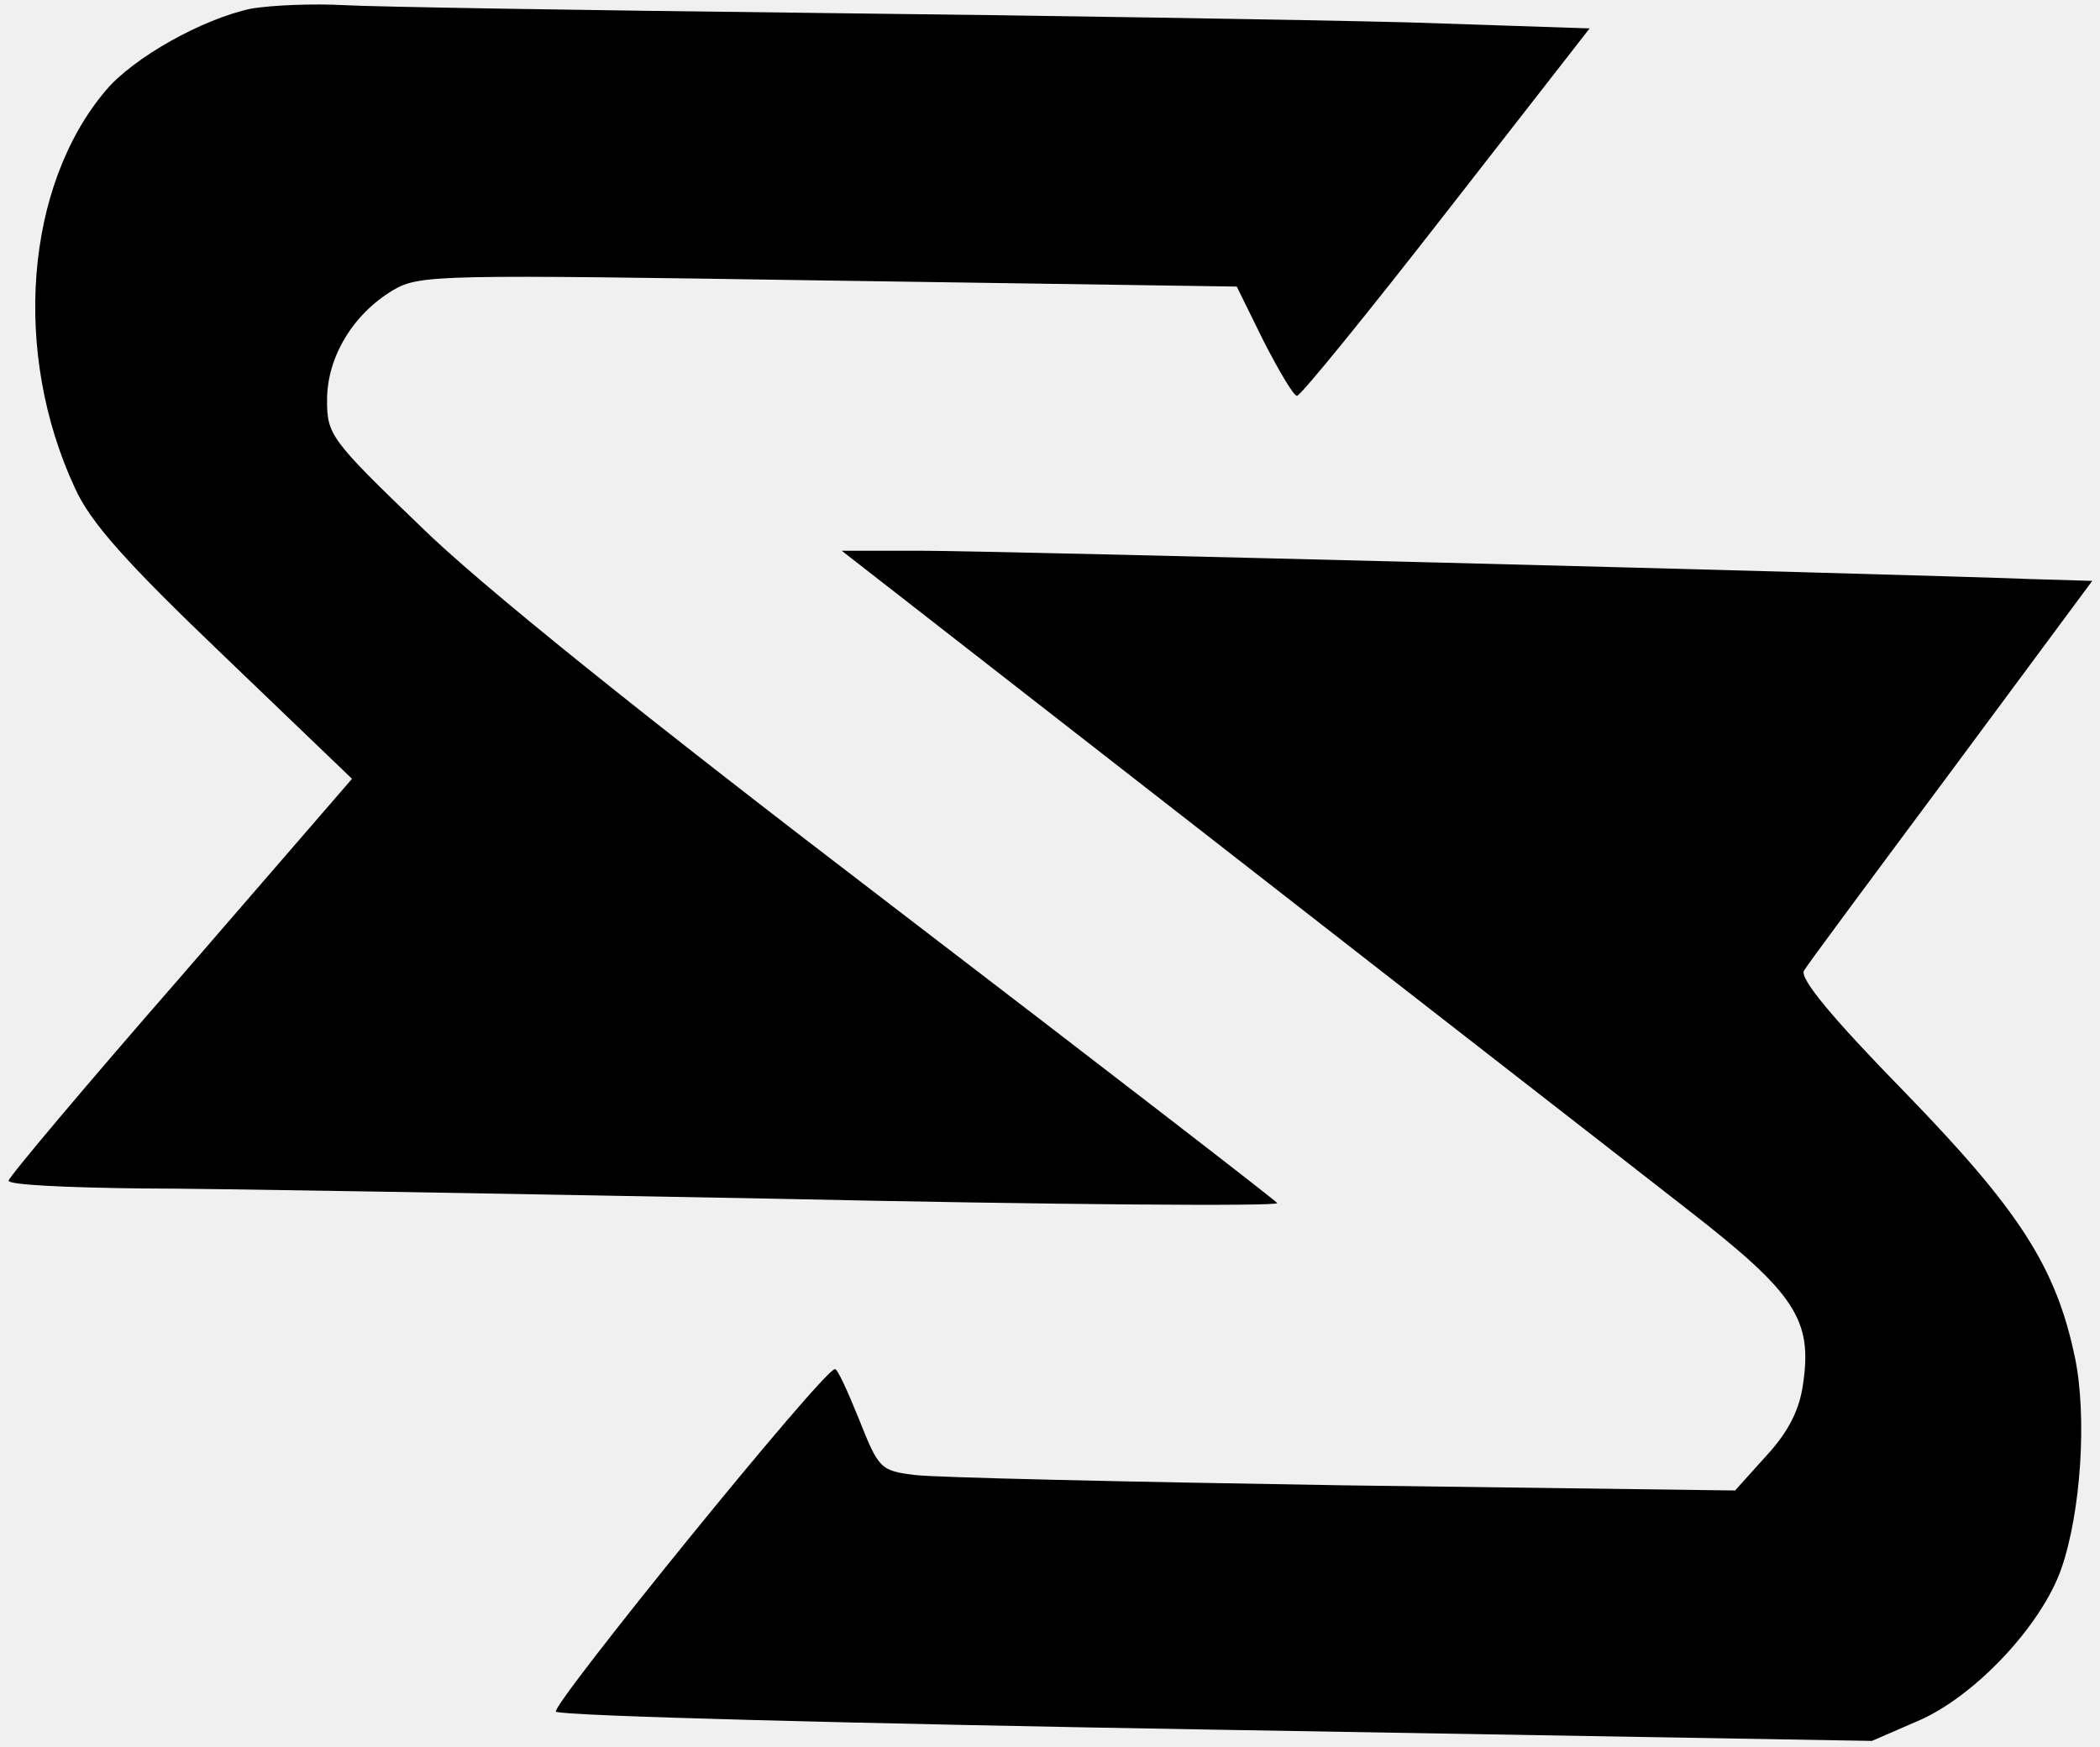
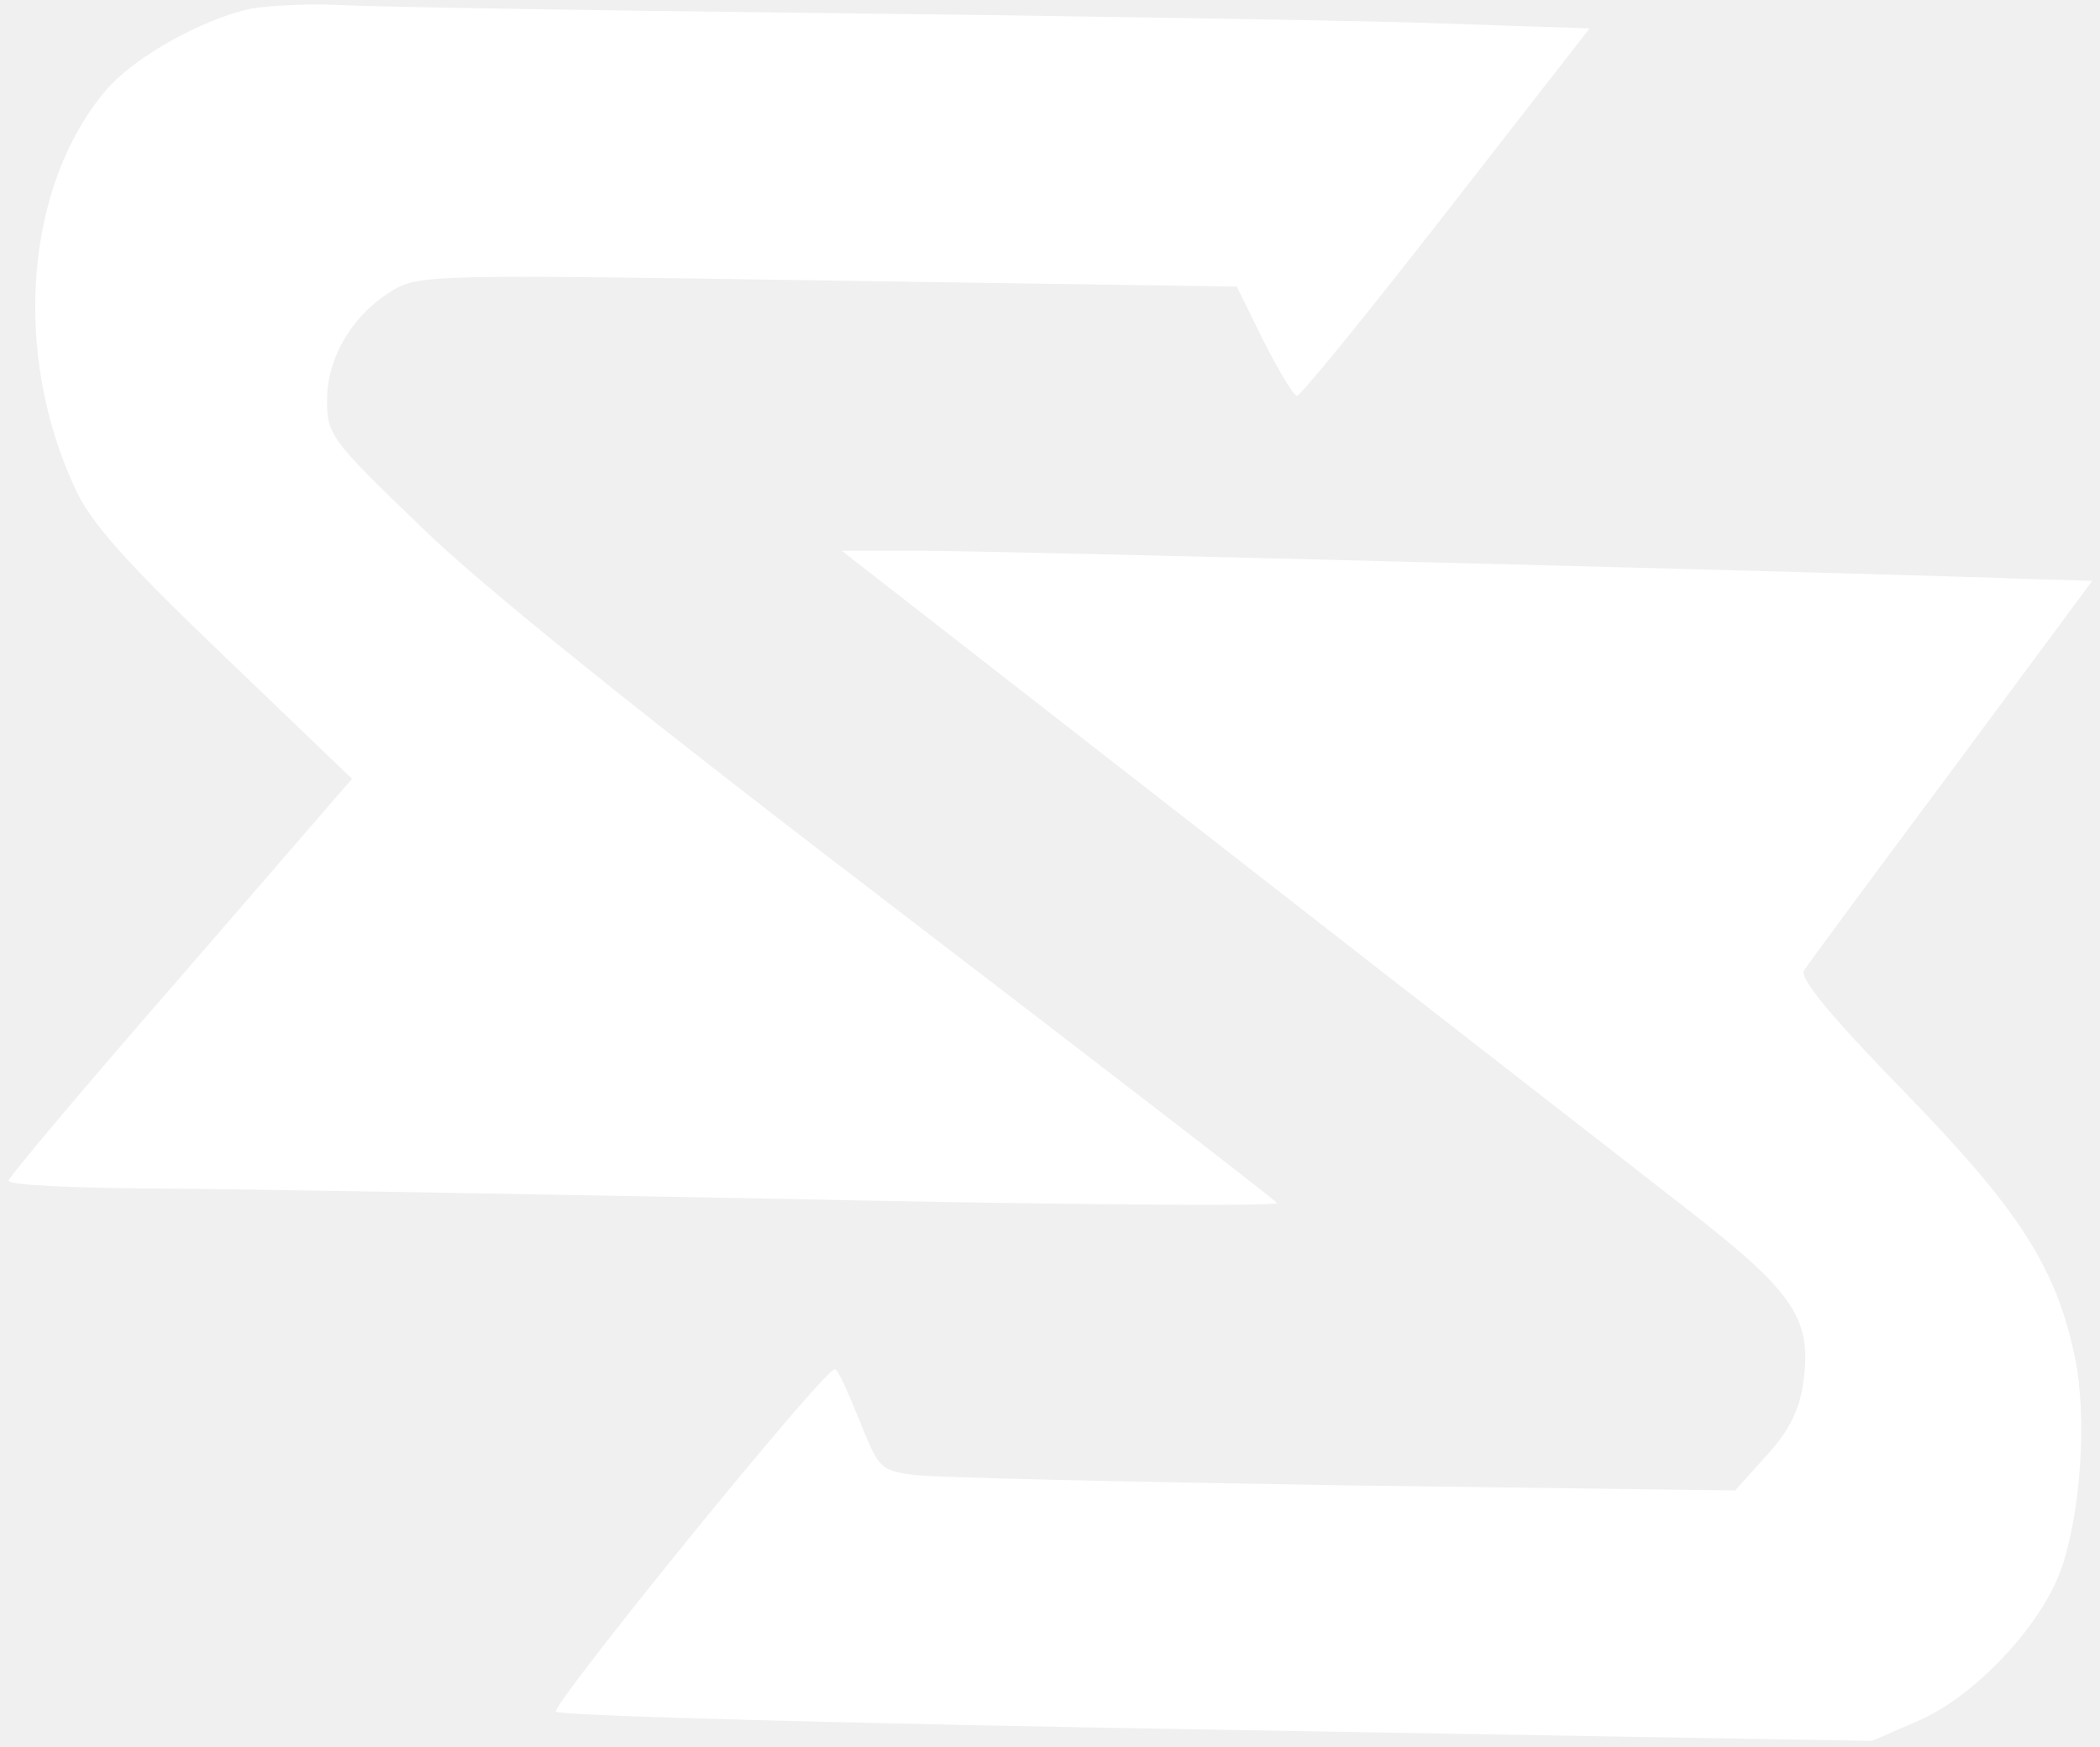
<svg xmlns="http://www.w3.org/2000/svg" version="1.0" width="244pt" height="203pt" viewBox="0 0 244 203" preserveAspectRatio="xMidYMid meet">
-   <g transform="translate(0,203) scale(0.1,-0.1)" fill="#000000" stroke="none">
+   <g transform="translate(0,203) scale(0.1,-0.1)" fill="white">
    <path d="M292 2020 c-57 -12 -137 -57 -169 -95 -94 -111 -109 -305 -36 -462 18 -40 59 -86 173 -195 l149 -143 -199 -230 c-110 -126 -200 -233 -200 -237 0 -5 69 -8 153 -9 83 0 416 -6 739 -12 322 -7 584 -9 582 -5 -3 4 -204 159 -447 345 -288 220 -480 374 -549 442 -104 100 -108 106 -108 146 0 50 30 100 77 128 31 18 53 18 506 11 l474 -7 31 -63 c18 -35 35 -64 39 -64 5 1 83 97 174 214 l166 213 -211 7 c-116 3 -427 8 -691 11 -264 3 -509 7 -545 9 -36 2 -84 0 -108 -4z" />
    <path d="M1417 1048 c241 -188 487 -379 547 -426 122 -95 142 -126 131 -200 -4 -30 -17 -56 -43 -84 l-36 -40 -456 6 c-250 4 -474 9 -497 12 -40 5 -42 7 -65 65 -13 32 -25 59 -28 58 -14 -1 -331 -392 -324 -398 5 -5 351 -14 769 -21 l760 -13 53 23 c66 28 144 111 167 177 23 66 30 177 16 245 -22 106 -65 172 -199 310 -84 86 -121 131 -116 140 4 7 82 112 172 233 l163 220 -68 2 c-188 7 -1210 33 -1291 33 l-94 0 439 -342z" />
  </g>
</svg>
